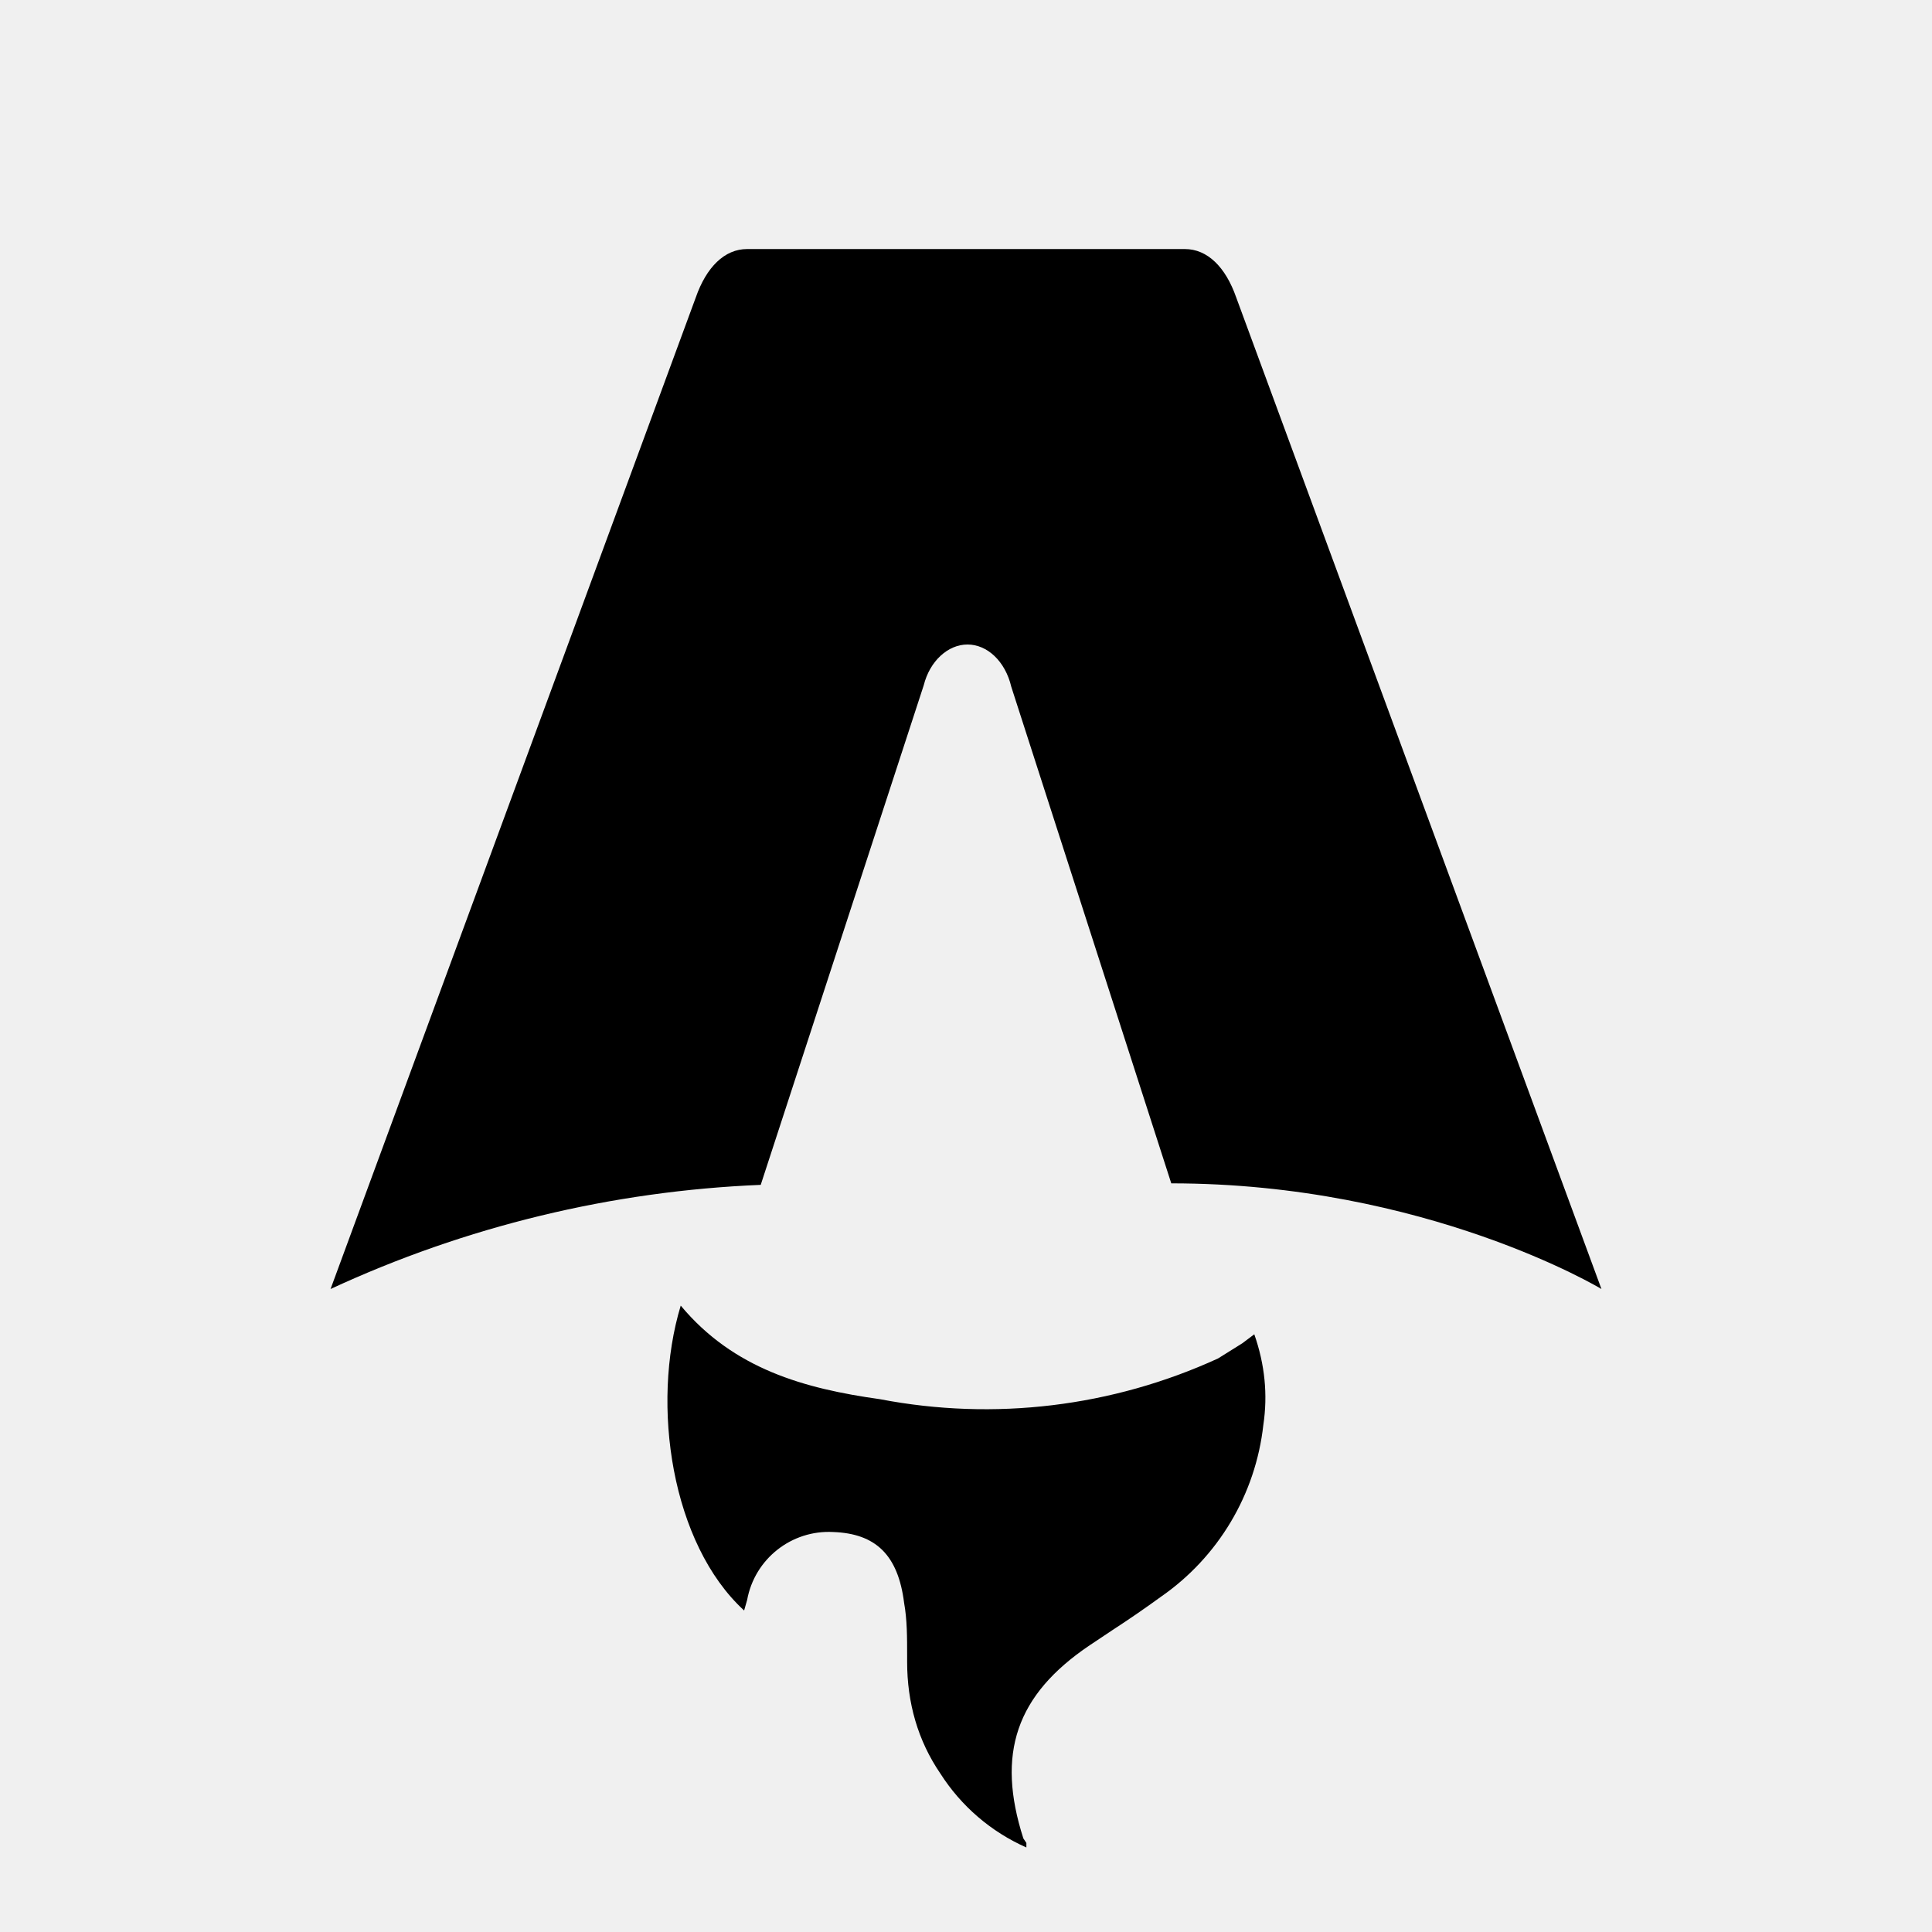
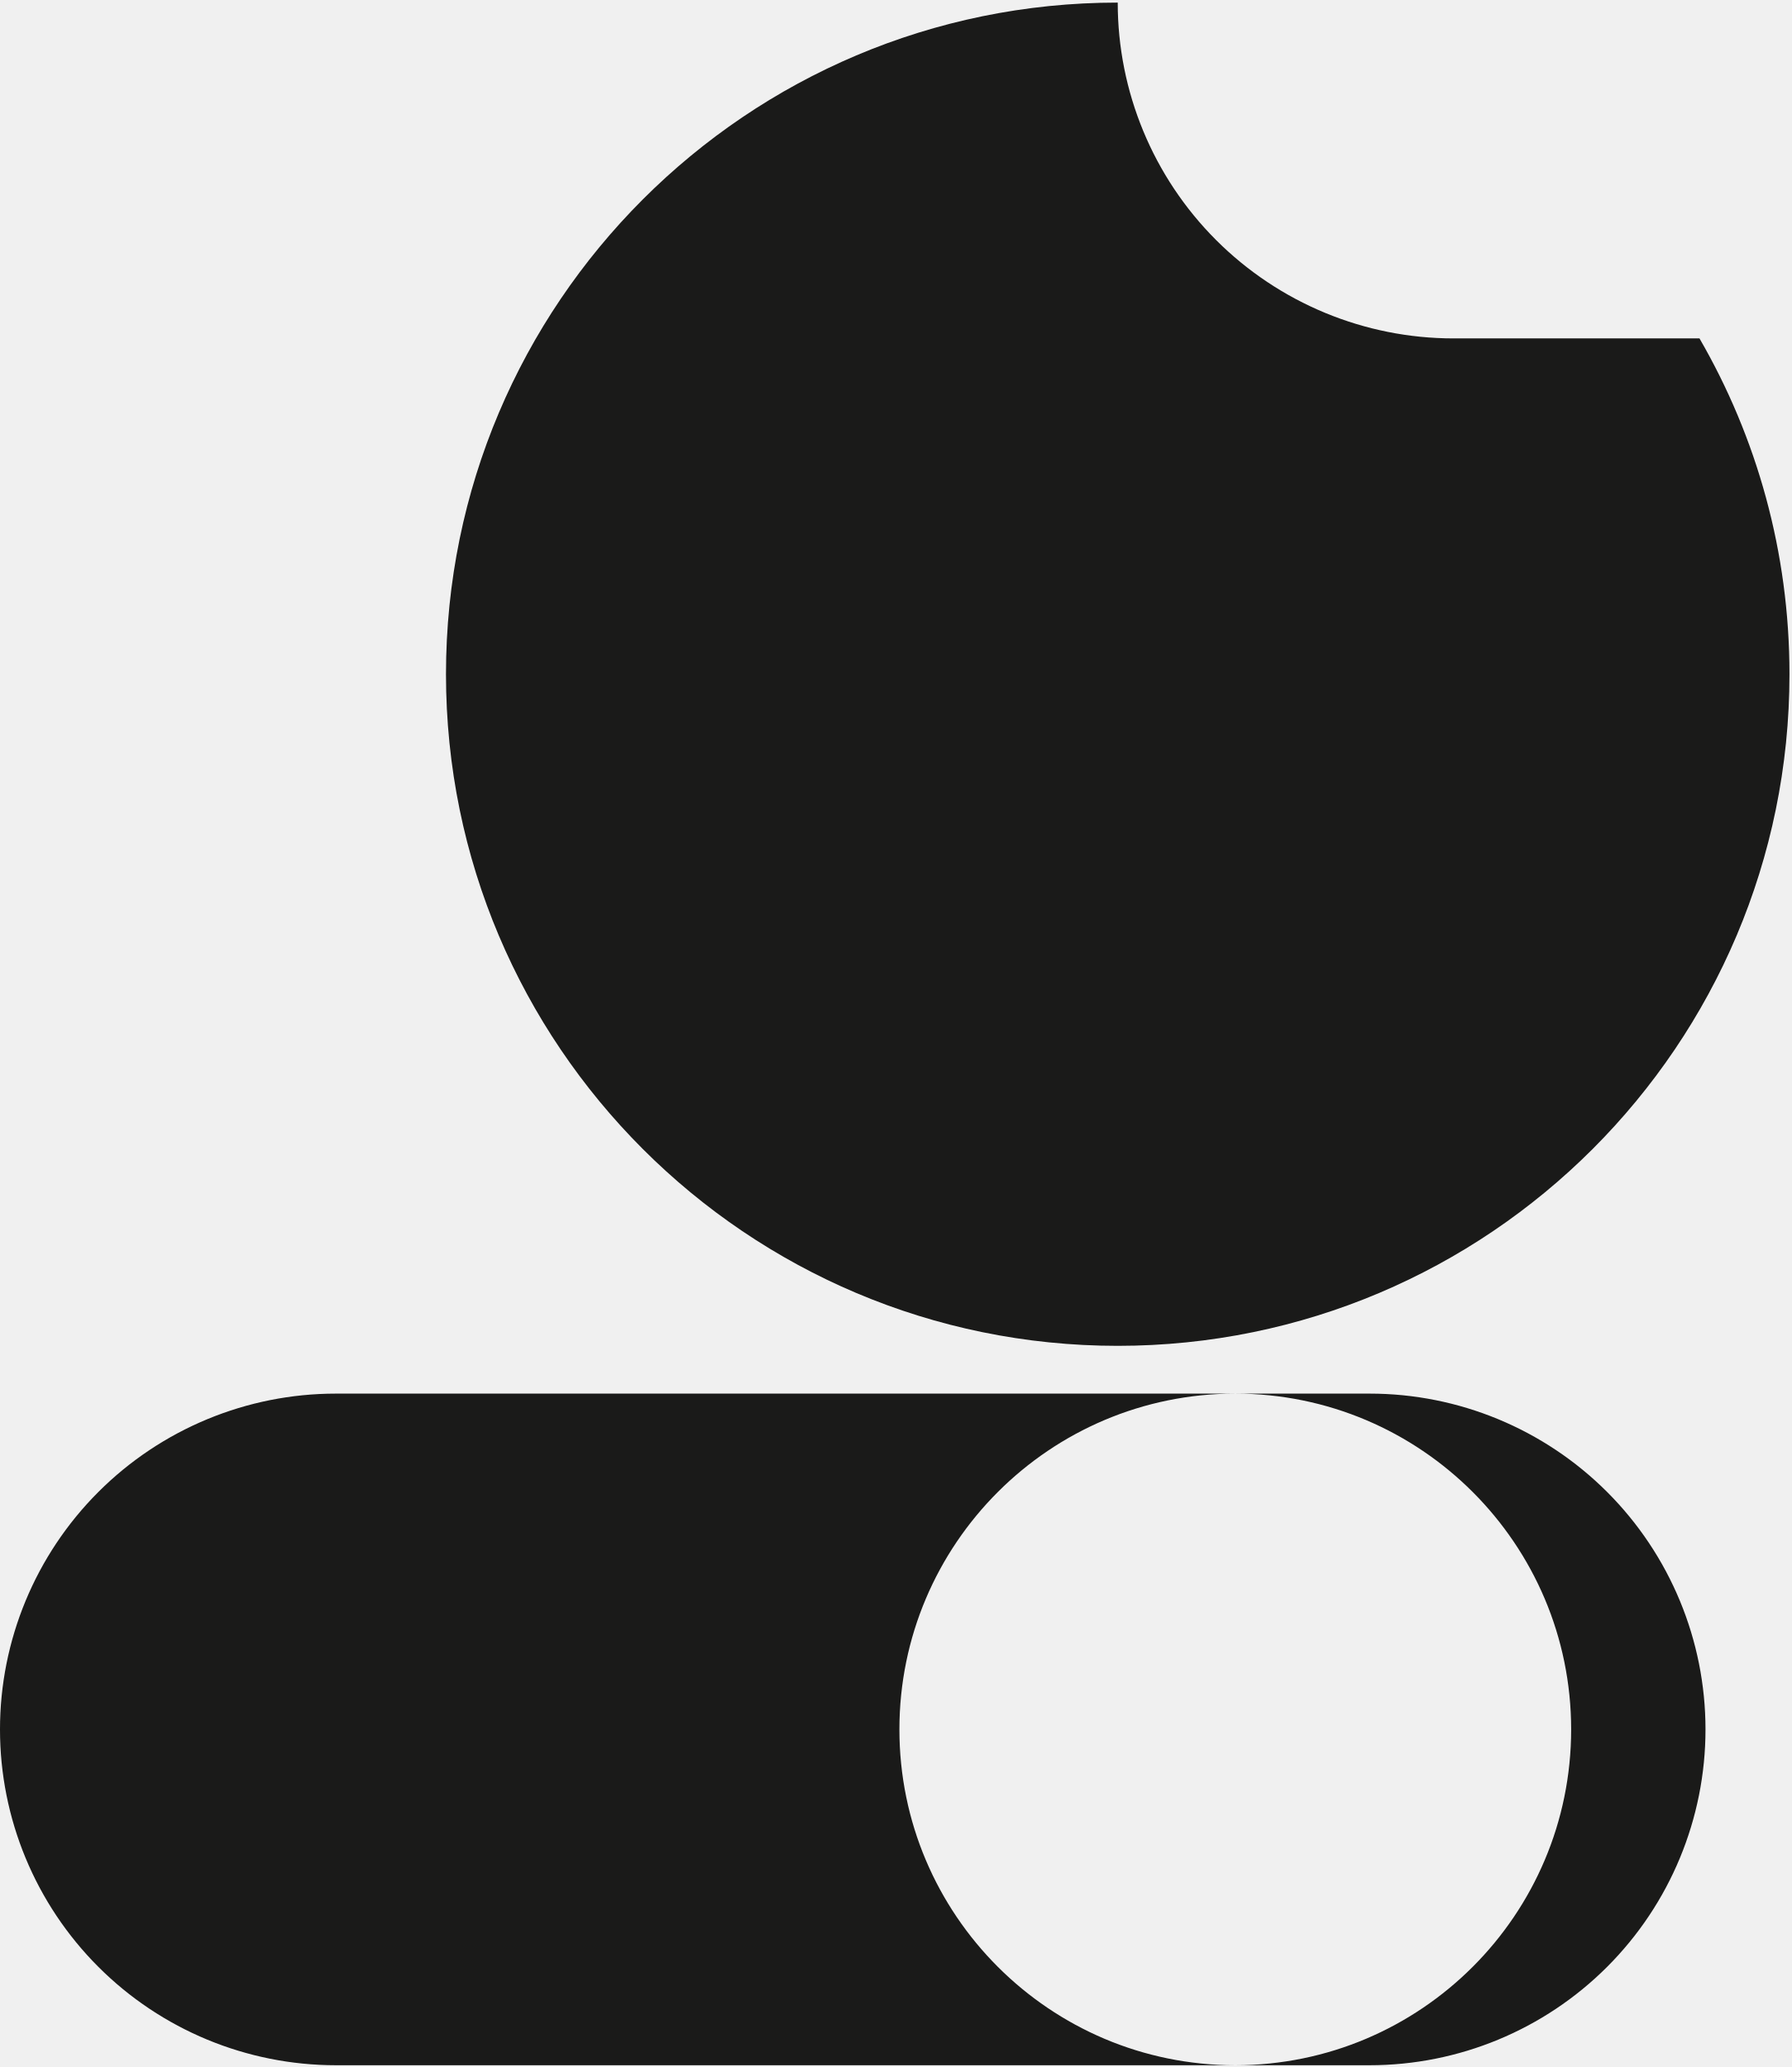
- <svg xmlns="http://www.w3.org/2000/svg" fill="none" viewBox="0 0 128 128">
-   <path d="M50.4 78.5a75.1 75.1 0 0 0-28.5 6.9l24.2-65.7c.7-2 1.9-3.2 3.4-3.2h29c1.5 0 2.7 1.2 3.4 3.2l24.2 65.7s-11.6-7-28.5-7L67 45.5c-.4-1.7-1.6-2.8-2.9-2.8-1.3 0-2.5 1.1-2.9 2.7L50.4 78.5Zm-1.1 28.2Zm-4.2-20.2c-2 6.6-.6 15.8 4.2 20.2a17.5 17.5 0 0 1 .2-.7 5.5 5.5 0 0 1 5.7-4.5c2.8.1 4.3 1.5 4.7 4.7.2 1.1.2 2.3.2 3.5v.4c0 2.7.7 5.2 2.2 7.4a13 13 0 0 0 5.7 4.9v-.3l-.2-.3c-1.8-5.6-.5-9.5 4.4-12.8l1.5-1a73 73 0 0 0 3.2-2.2 16 16 0 0 0 6.8-11.4c.3-2 .1-4-.6-6l-.8.6-1.6 1a37 37 0 0 1-22.4 2.7c-5-.7-9.7-2-13.2-6.2Z" />
-   <style>
-         path { fill: #000; }
-         @media (prefers-color-scheme: dark) {
-             path { fill: #FFF; }
-         }
-     </style>
+ <svg xmlns="http://www.w3.org/2000/svg" viewBox="0 0 630 727" fill="none">
+   <g transform="matrix(1,0,0,1,-26558,-1192)">
+     <g transform="matrix(1,0,0,1,-0.215334,-0.913386)">
+       <g transform="matrix(1,0,0,1,6130.678,-2427.055)">
+         <path d="M21025.167,3738.992C21045.289,3773.746 21056.81,3814.089 21056.81,3857.102C21056.81,3987.476 20950.963,4093.323 20820.59,4093.323C20690.216,4093.323 20584.369,3987.476 20584.369,3857.102C20584.369,3726.729 20690.216,3620.882 20820.59,3620.882C20820.59,3652.207 20833.033,3682.249 20855.183,3704.399C20877.333,3726.548 20907.375,3738.992 20938.7,3738.992L21025.167,3738.992Z" fill="#1a1a19" />
+       </g>
+       <g transform="matrix(-0,-1,0.63473,-0,26318.317,9879.732)">
+         <path d="M7960.441,1062.323L7960.441,564.032C7960.441,514.681 7972.885,467.351 7995.035,432.454C8017.184,397.557 8047.226,377.953 8078.551,377.953C8109.876,377.953 8139.918,397.557 8162.068,432.454C8184.218,467.351 8196.661,514.681 8196.661,564.032L8196.661,1062.323C8196.661,959.623 8143.738,876.244 8078.551,876.244C8013.364,876.244 7960.441,959.623 7960.441,1062.323ZM8196.661,1062.323L8196.661,1136.756C8196.661,1186.107 8184.218,1233.437 8162.068,1268.333C8139.918,1303.23 8109.876,1322.835 8078.551,1322.835C8047.226,1322.835 8017.184,1303.23 7995.035,1268.333C7972.885,1233.437 7960.441,1186.107 7960.441,1136.756L7960.441,1062.323C7960.441,1165.023 8013.364,1248.403 8078.551,1248.403C8143.738,1248.403 8196.661,1165.023 8196.661,1062.323Z" fill="#1a1a19" />
+       </g>
+     </g>
+   </g>
</svg>
